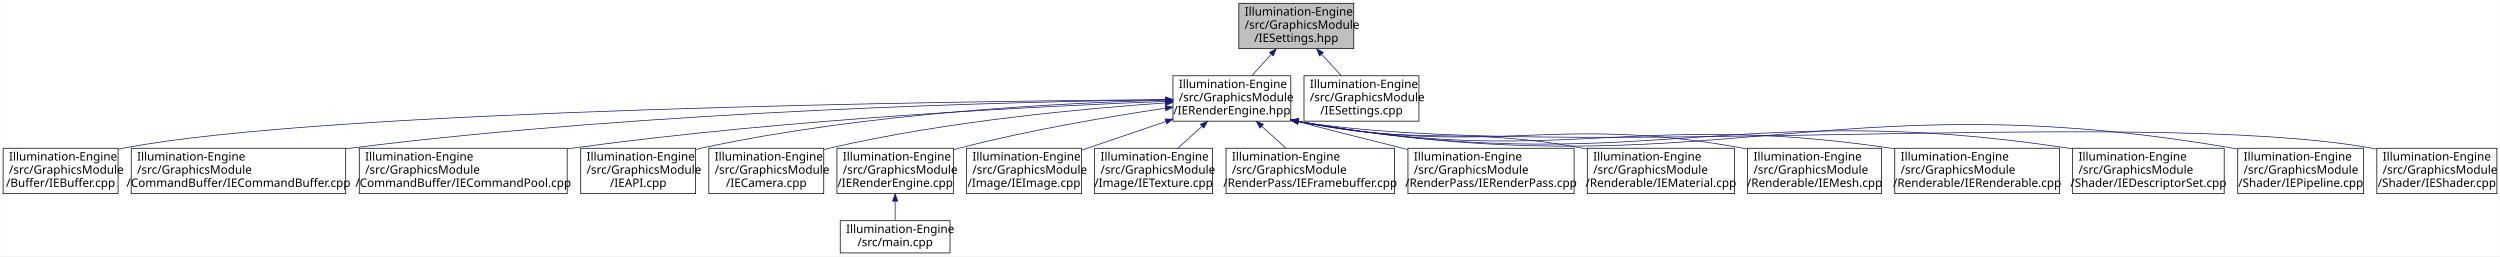
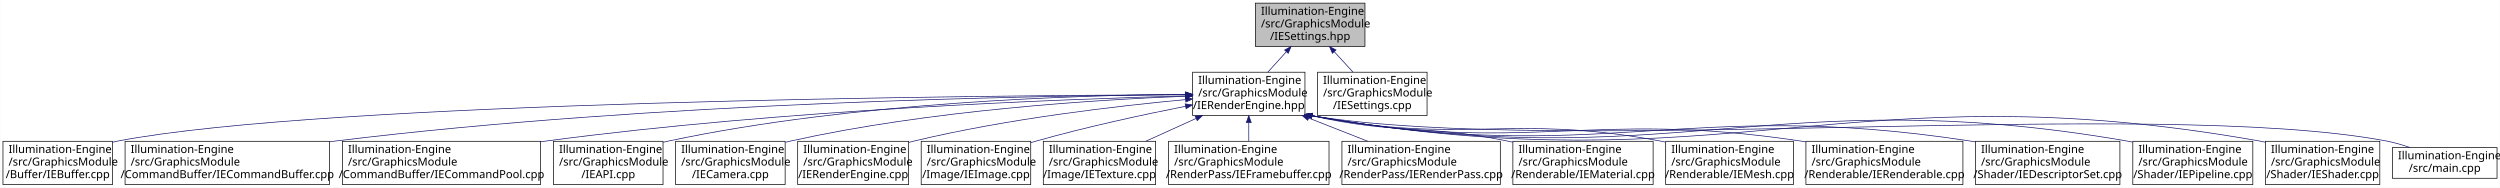
- <svg xmlns="http://www.w3.org/2000/svg" xmlns:xlink="http://www.w3.org/1999/xlink" width="3415pt" height="350pt" viewBox="0.00 0.00 3414.50 350.00">
-   <g id="graph0" class="graph" transform="scale(1 1) rotate(0) translate(4 346)">
-     <polygon fill="white" stroke="transparent" points="-4,4 -4,-346 3410.5,-346 3410.5,4 -4,4" />
+ <svg xmlns="http://www.w3.org/2000/svg" xmlns:xlink="http://www.w3.org/1999/xlink" width="3583pt" height="269pt" viewBox="0.00 0.00 3582.50 269.00">
+   <g id="graph0" class="graph" transform="scale(1 1) rotate(0) translate(4 265)">
+     <polygon fill="white" stroke="transparent" points="-4,4 -4,-265 3578.5,-265 3578.5,4 -4,4" />
    <g id="node1" class="node">
      <g id="a_node1">
        <a xlink:title=" ">
-           <polygon fill="#bfbfbf" stroke="black" points="1688,-279.5 1688,-341.5 1845,-341.5 1845,-279.5 1688,-279.5" />
-           <text text-anchor="start" x="1696" y="-324.7" font-family="Source Sans Pro" font-size="16.00">Illumination-Engine</text>
-           <text text-anchor="start" x="1696" y="-306.7" font-family="Source Sans Pro" font-size="16.00">/src/GraphicsModule</text>
-           <text text-anchor="middle" x="1766.5" y="-288.7" font-family="Source Sans Pro" font-size="16.00">/IESettings.hpp</text>
+           <polygon fill="#bfbfbf" stroke="black" points="1795,-198.5 1795,-260.5 1952,-260.5 1952,-198.5 1795,-198.5" />
+           <text text-anchor="start" x="1803" y="-243.7" font-family="Source Sans Pro" font-size="16.00">Illumination-Engine</text>
+           <text text-anchor="start" x="1803" y="-225.7" font-family="Source Sans Pro" font-size="16.00">/src/GraphicsModule</text>
+           <text text-anchor="middle" x="1873.5" y="-207.7" font-family="Source Sans Pro" font-size="16.00">/IESettings.hpp</text>
        </a>
      </g>
    </g>
    <g id="node2" class="node">
      <g id="a_node2">
        <a xlink:href="_i_e_render_engine_8hpp.html" target="_top" xlink:title=" ">
-           <polygon fill="white" stroke="black" points="1598,-180.5 1598,-242.5 1759,-242.5 1759,-180.5 1598,-180.5" />
-           <text text-anchor="start" x="1606" y="-225.7" font-family="Source Sans Pro" font-size="16.00">Illumination-Engine</text>
-           <text text-anchor="start" x="1606" y="-207.7" font-family="Source Sans Pro" font-size="16.00">/src/GraphicsModule</text>
-           <text text-anchor="middle" x="1678.5" y="-189.7" font-family="Source Sans Pro" font-size="16.00">/IERenderEngine.hpp</text>
+           <polygon fill="white" stroke="black" points="1705,-99.5 1705,-161.5 1866,-161.5 1866,-99.5 1705,-99.5" />
+           <text text-anchor="start" x="1713" y="-144.7" font-family="Source Sans Pro" font-size="16.00">Illumination-Engine</text>
+           <text text-anchor="start" x="1713" y="-126.7" font-family="Source Sans Pro" font-size="16.00">/src/GraphicsModule</text>
+           <text text-anchor="middle" x="1785.5" y="-108.7" font-family="Source Sans Pro" font-size="16.00">/IERenderEngine.hpp</text>
        </a>
      </g>
    </g>
    <g id="edge1" class="edge">
-       <path fill="none" stroke="midnightblue" d="M1732.26,-271.76C1723.5,-262.11 1714.2,-251.86 1705.84,-242.64" />
-       <polygon fill="midnightblue" stroke="midnightblue" points="1729.83,-274.29 1739.14,-279.34 1735.01,-269.58 1729.83,-274.29" />
+       <path fill="none" stroke="midnightblue" d="M1839.26,-190.76C1830.5,-181.11 1821.2,-170.86 1812.84,-161.64" />
+       <polygon fill="midnightblue" stroke="midnightblue" points="1836.83,-193.29 1846.14,-198.34 1842.01,-188.58 1836.83,-193.29" />
    </g>
    <g id="node20" class="node">
      <g id="a_node20">
        <a xlink:href="_i_e_settings_8cpp.html" target="_top" xlink:title=" ">
-           <polygon fill="white" stroke="black" points="1777,-180.5 1777,-242.5 1934,-242.5 1934,-180.5 1777,-180.5" />
-           <text text-anchor="start" x="1785" y="-225.7" font-family="Source Sans Pro" font-size="16.00">Illumination-Engine</text>
-           <text text-anchor="start" x="1785" y="-207.7" font-family="Source Sans Pro" font-size="16.00">/src/GraphicsModule</text>
-           <text text-anchor="middle" x="1855.5" y="-189.7" font-family="Source Sans Pro" font-size="16.00">/IESettings.cpp</text>
+           <polygon fill="white" stroke="black" points="1884,-99.5 1884,-161.5 2041,-161.5 2041,-99.5 1884,-99.5" />
+           <text text-anchor="start" x="1892" y="-144.7" font-family="Source Sans Pro" font-size="16.00">Illumination-Engine</text>
+           <text text-anchor="start" x="1892" y="-126.7" font-family="Source Sans Pro" font-size="16.00">/src/GraphicsModule</text>
+           <text text-anchor="middle" x="1962.5" y="-108.7" font-family="Source Sans Pro" font-size="16.00">/IESettings.cpp</text>
        </a>
      </g>
    </g>
    <g id="edge19" class="edge">
-       <path fill="none" stroke="midnightblue" d="M1801.13,-271.76C1809.98,-262.11 1819.39,-251.86 1827.84,-242.64" />
-       <polygon fill="midnightblue" stroke="midnightblue" points="1798.35,-269.61 1794.17,-279.34 1803.51,-274.34 1798.35,-269.61" />
+       <path fill="none" stroke="midnightblue" d="M1908.13,-190.76C1916.98,-181.11 1926.39,-170.86 1934.84,-161.64" />
+       <polygon fill="midnightblue" stroke="midnightblue" points="1905.35,-188.61 1901.17,-198.34 1910.51,-193.34 1905.35,-188.61" />
    </g>
    <g id="node3" class="node">
      <g id="a_node3">
        <a xlink:href="_i_e_buffer_8cpp.html" target="_top" xlink:title=" ">
-           <polygon fill="white" stroke="black" points="0,-81.5 0,-143.5 157,-143.5 157,-81.5 0,-81.5" />
-           <text text-anchor="start" x="8" y="-126.7" font-family="Source Sans Pro" font-size="16.00">Illumination-Engine</text>
-           <text text-anchor="start" x="8" y="-108.7" font-family="Source Sans Pro" font-size="16.00">/src/GraphicsModule</text>
-           <text text-anchor="middle" x="78.5" y="-90.7" font-family="Source Sans Pro" font-size="16.00">/Buffer/IEBuffer.cpp</text>
+           <polygon fill="white" stroke="black" points="0,-0.5 0,-62.5 157,-62.5 157,-0.5 0,-0.5" />
+           <text text-anchor="start" x="8" y="-45.7" font-family="Source Sans Pro" font-size="16.00">Illumination-Engine</text>
+           <text text-anchor="start" x="8" y="-27.7" font-family="Source Sans Pro" font-size="16.00">/src/GraphicsModule</text>
+           <text text-anchor="middle" x="78.5" y="-9.7" font-family="Source Sans Pro" font-size="16.00">/Buffer/IEBuffer.cpp</text>
        </a>
      </g>
    </g>
    <g id="edge2" class="edge">
-       <path fill="none" stroke="midnightblue" d="M1587.6,-209.94C1304.5,-207.67 441.19,-196.49 166.5,-144 163.48,-143.42 160.43,-142.76 157.36,-142.04" />
-       <polygon fill="midnightblue" stroke="midnightblue" points="1587.8,-213.44 1597.83,-210.02 1587.85,-206.44 1587.8,-213.44" />
+       <path fill="none" stroke="midnightblue" d="M1694.27,-129.3C1397.52,-128.07 461.78,-119.71 165.5,-63 162.83,-62.49 160.13,-61.91 157.41,-61.28" />
+       <polygon fill="midnightblue" stroke="midnightblue" points="1694.54,-132.8 1704.56,-129.34 1694.57,-125.8 1694.54,-132.8" />
    </g>
    <g id="node4" class="node">
      <g id="a_node4">
        <a xlink:href="_i_e_command_buffer_8cpp.html" target="_top" xlink:title=" ">
-           <polygon fill="white" stroke="black" points="175,-81.5 175,-143.5 468,-143.5 468,-81.5 175,-81.5" />
-           <text text-anchor="start" x="183" y="-126.7" font-family="Source Sans Pro" font-size="16.00">Illumination-Engine</text>
-           <text text-anchor="start" x="183" y="-108.7" font-family="Source Sans Pro" font-size="16.00">/src/GraphicsModule</text>
-           <text text-anchor="middle" x="321.5" y="-90.7" font-family="Source Sans Pro" font-size="16.00">/CommandBuffer/IECommandBuffer.cpp</text>
+           <polygon fill="white" stroke="black" points="175,-0.5 175,-62.5 468,-62.5 468,-0.5 175,-0.5" />
+           <text text-anchor="start" x="183" y="-45.7" font-family="Source Sans Pro" font-size="16.00">Illumination-Engine</text>
+           <text text-anchor="start" x="183" y="-27.7" font-family="Source Sans Pro" font-size="16.00">/src/GraphicsModule</text>
+           <text text-anchor="middle" x="321.5" y="-9.7" font-family="Source Sans Pro" font-size="16.00">/CommandBuffer/IECommandBuffer.cpp</text>
        </a>
      </g>
    </g>
    <g id="edge3" class="edge">
-       <path fill="none" stroke="midnightblue" d="M1587.47,-209.73C1386.43,-207.1 889.69,-195.46 477.5,-144 474.49,-143.62 471.45,-143.22 468.38,-142.8" />
-       <polygon fill="midnightblue" stroke="midnightblue" points="1587.64,-213.23 1597.69,-209.86 1587.73,-206.23 1587.64,-213.23" />
+       <path fill="none" stroke="midnightblue" d="M1694.57,-129.32C1481.22,-127.92 932.15,-118.72 477.5,-63 474.49,-62.63 471.44,-62.24 468.38,-61.82" />
+       <polygon fill="midnightblue" stroke="midnightblue" points="1694.76,-132.82 1704.78,-129.38 1694.8,-125.82 1694.76,-132.82" />
    </g>
    <g id="node5" class="node">
      <g id="a_node5">
        <a xlink:href="_i_e_command_pool_8cpp.html" target="_top" xlink:title=" ">
-           <polygon fill="white" stroke="black" points="486.5,-81.5 486.5,-143.5 770.5,-143.5 770.5,-81.5 486.5,-81.5" />
-           <text text-anchor="start" x="494.5" y="-126.7" font-family="Source Sans Pro" font-size="16.00">Illumination-Engine</text>
-           <text text-anchor="start" x="494.5" y="-108.7" font-family="Source Sans Pro" font-size="16.00">/src/GraphicsModule</text>
-           <text text-anchor="middle" x="628.5" y="-90.7" font-family="Source Sans Pro" font-size="16.00">/CommandBuffer/IECommandPool.cpp</text>
+           <polygon fill="white" stroke="black" points="486.5,-0.5 486.5,-62.5 770.5,-62.5 770.5,-0.5 486.5,-0.5" />
+           <text text-anchor="start" x="494.5" y="-45.7" font-family="Source Sans Pro" font-size="16.00">Illumination-Engine</text>
+           <text text-anchor="start" x="494.5" y="-27.7" font-family="Source Sans Pro" font-size="16.00">/src/GraphicsModule</text>
+           <text text-anchor="middle" x="628.5" y="-9.7" font-family="Source Sans Pro" font-size="16.00">/CommandBuffer/IECommandPool.cpp</text>
        </a>
      </g>
    </g>
    <g id="edge4" class="edge">
-       <path fill="none" stroke="midnightblue" d="M1587.52,-207.5C1424.91,-201.3 1073.96,-184.15 780.5,-144 777.3,-143.56 774.07,-143.1 770.81,-142.61" />
-       <polygon fill="midnightblue" stroke="midnightblue" points="1587.83,-211.01 1597.96,-207.89 1588.1,-204.01 1587.83,-211.01" />
+       <path fill="none" stroke="midnightblue" d="M1694.91,-127.55C1518.15,-122.87 1115.2,-107.8 779.5,-63 776.58,-62.61 773.64,-62.2 770.68,-61.77" />
+       <polygon fill="midnightblue" stroke="midnightblue" points="1694.85,-131.05 1704.94,-127.82 1695.04,-124.06 1694.85,-131.05" />
    </g>
    <g id="node6" class="node">
      <g id="a_node6">
        <a xlink:href="_i_e_a_p_i_8cpp.html" target="_top" xlink:title=" ">
-           <polygon fill="white" stroke="black" points="789,-81.5 789,-143.5 946,-143.5 946,-81.5 789,-81.5" />
-           <text text-anchor="start" x="797" y="-126.7" font-family="Source Sans Pro" font-size="16.00">Illumination-Engine</text>
-           <text text-anchor="start" x="797" y="-108.7" font-family="Source Sans Pro" font-size="16.00">/src/GraphicsModule</text>
-           <text text-anchor="middle" x="867.5" y="-90.7" font-family="Source Sans Pro" font-size="16.00">/IEAPI.cpp</text>
+           <polygon fill="white" stroke="black" points="789,-0.5 789,-62.5 946,-62.5 946,-0.5 789,-0.5" />
+           <text text-anchor="start" x="797" y="-45.7" font-family="Source Sans Pro" font-size="16.00">Illumination-Engine</text>
+           <text text-anchor="start" x="797" y="-27.7" font-family="Source Sans Pro" font-size="16.00">/src/GraphicsModule</text>
+           <text text-anchor="middle" x="867.5" y="-9.7" font-family="Source Sans Pro" font-size="16.00">/IEAPI.cpp</text>
        </a>
      </g>
    </g>
    <g id="edge5" class="edge">
-       <path fill="none" stroke="midnightblue" d="M1587.73,-209.16C1449.68,-205.56 1179.38,-192.34 955.5,-144 952.5,-143.35 949.46,-142.63 946.4,-141.85" />
-       <polygon fill="midnightblue" stroke="midnightblue" points="1587.75,-212.67 1597.84,-209.42 1587.93,-205.67 1587.75,-212.67" />
+       <path fill="none" stroke="midnightblue" d="M1694.53,-129.82C1540.49,-128.68 1219.22,-119.01 954.5,-63 951.84,-62.44 949.15,-61.81 946.44,-61.14" />
+       <polygon fill="midnightblue" stroke="midnightblue" points="1694.86,-133.32 1704.88,-129.89 1694.9,-126.32 1694.86,-133.32" />
    </g>
    <g id="node7" class="node">
      <g id="a_node7">
        <a xlink:href="_i_e_camera_8cpp.html" target="_top" xlink:title=" ">
-           <polygon fill="white" stroke="black" points="964,-81.5 964,-143.5 1121,-143.5 1121,-81.5 964,-81.5" />
-           <text text-anchor="start" x="972" y="-126.7" font-family="Source Sans Pro" font-size="16.00">Illumination-Engine</text>
-           <text text-anchor="start" x="972" y="-108.7" font-family="Source Sans Pro" font-size="16.00">/src/GraphicsModule</text>
-           <text text-anchor="middle" x="1042.5" y="-90.7" font-family="Source Sans Pro" font-size="16.00">/IECamera.cpp</text>
+           <polygon fill="white" stroke="black" points="964,-0.5 964,-62.5 1121,-62.5 1121,-0.5 964,-0.5" />
+           <text text-anchor="start" x="972" y="-45.7" font-family="Source Sans Pro" font-size="16.00">Illumination-Engine</text>
+           <text text-anchor="start" x="972" y="-27.7" font-family="Source Sans Pro" font-size="16.00">/src/GraphicsModule</text>
+           <text text-anchor="middle" x="1042.5" y="-9.7" font-family="Source Sans Pro" font-size="16.00">/IECamera.cpp</text>
        </a>
      </g>
    </g>
    <g id="edge6" class="edge">
-       <path fill="none" stroke="midnightblue" d="M1587.69,-205.41C1478.14,-197.92 1288.96,-180.63 1130.5,-144 1127.51,-143.31 1124.47,-142.55 1121.42,-141.74" />
-       <polygon fill="midnightblue" stroke="midnightblue" points="1587.5,-208.91 1597.71,-206.09 1587.97,-201.92 1587.5,-208.91" />
+       <path fill="none" stroke="midnightblue" d="M1694.63,-127.05C1567.01,-122.09 1328.04,-107.21 1129.5,-63 1126.84,-62.41 1124.16,-61.76 1121.46,-61.07" />
+       <polygon fill="midnightblue" stroke="midnightblue" points="1694.63,-130.55 1704.75,-127.43 1694.89,-123.56 1694.63,-130.55" />
    </g>
    <g id="node8" class="node">
      <g id="a_node8">
        <a xlink:href="_i_e_render_engine_8cpp.html" target="_top" xlink:title=" ">
-           <polygon fill="white" stroke="black" points="1139,-81.5 1139,-143.5 1298,-143.5 1298,-81.5 1139,-81.5" />
-           <text text-anchor="start" x="1147" y="-126.7" font-family="Source Sans Pro" font-size="16.00">Illumination-Engine</text>
-           <text text-anchor="start" x="1147" y="-108.7" font-family="Source Sans Pro" font-size="16.00">/src/GraphicsModule</text>
-           <text text-anchor="middle" x="1218.5" y="-90.7" font-family="Source Sans Pro" font-size="16.00">/IERenderEngine.cpp</text>
+           <polygon fill="white" stroke="black" points="1139,-0.5 1139,-62.5 1298,-62.5 1298,-0.5 1139,-0.5" />
+           <text text-anchor="start" x="1147" y="-45.7" font-family="Source Sans Pro" font-size="16.00">Illumination-Engine</text>
+           <text text-anchor="start" x="1147" y="-27.7" font-family="Source Sans Pro" font-size="16.00">/src/GraphicsModule</text>
+           <text text-anchor="middle" x="1218.5" y="-9.7" font-family="Source Sans Pro" font-size="16.00">/IERenderEngine.cpp</text>
        </a>
      </g>
    </g>
    <g id="edge7" class="edge">
-       <path fill="none" stroke="midnightblue" d="M1587.79,-198.2C1512.16,-187 1401.91,-168.49 1307.5,-144 1304.5,-143.22 1301.45,-142.39 1298.38,-141.52" />
-       <polygon fill="midnightblue" stroke="midnightblue" points="1587.36,-201.67 1597.76,-199.66 1588.38,-194.75 1587.36,-201.67" />
+       <path fill="none" stroke="midnightblue" d="M1694.87,-122.24C1597.8,-113.24 1439.75,-95.01 1306.5,-63 1303.83,-62.36 1301.12,-61.67 1298.4,-60.94" />
+       <polygon fill="midnightblue" stroke="midnightblue" points="1694.66,-125.74 1704.94,-123.16 1695.3,-118.77 1694.66,-125.74" />
+     </g>
+     <g id="node9" class="node">
+       <g id="a_node9">
+         <a xlink:href="_i_e_image_8cpp.html" target="_top" xlink:title=" ">
+           <polygon fill="white" stroke="black" points="1316,-0.5 1316,-62.5 1473,-62.5 1473,-0.5 1316,-0.5" />
+           <text text-anchor="start" x="1324" y="-45.7" font-family="Source Sans Pro" font-size="16.00">Illumination-Engine</text>
+           <text text-anchor="start" x="1324" y="-27.7" font-family="Source Sans Pro" font-size="16.00">/src/GraphicsModule</text>
+           <text text-anchor="middle" x="1394.5" y="-9.7" font-family="Source Sans Pro" font-size="16.00">/Image/IEImage.cpp</text>
+         </a>
+       </g>
+     </g>
+     <g id="edge8" class="edge">
+       <path fill="none" stroke="midnightblue" d="M1694.87,-112.68C1634.05,-100.66 1552.4,-83.1 1481.5,-63 1478.73,-62.21 1475.92,-61.39 1473.08,-60.53" />
+       <polygon fill="midnightblue" stroke="midnightblue" points="1694.34,-116.14 1704.83,-114.64 1695.69,-109.28 1694.34,-116.14" />
    </g>
    <g id="node10" class="node">
      <g id="a_node10">
-         <a xlink:href="_i_e_image_8cpp.html" target="_top" xlink:title=" ">
-           <polygon fill="white" stroke="black" points="1316,-81.5 1316,-143.5 1473,-143.5 1473,-81.5 1316,-81.5" />
-           <text text-anchor="start" x="1324" y="-126.7" font-family="Source Sans Pro" font-size="16.00">Illumination-Engine</text>
-           <text text-anchor="start" x="1324" y="-108.7" font-family="Source Sans Pro" font-size="16.00">/src/GraphicsModule</text>
-           <text text-anchor="middle" x="1394.5" y="-90.7" font-family="Source Sans Pro" font-size="16.00">/Image/IEImage.cpp</text>
+         <a xlink:href="_i_e_texture_8cpp.html" target="_top" xlink:title=" ">
+           <polygon fill="white" stroke="black" points="1491,-0.5 1491,-62.5 1652,-62.5 1652,-0.5 1491,-0.5" />
+           <text text-anchor="start" x="1499" y="-45.7" font-family="Source Sans Pro" font-size="16.00">Illumination-Engine</text>
+           <text text-anchor="start" x="1499" y="-27.7" font-family="Source Sans Pro" font-size="16.00">/src/GraphicsModule</text>
+           <text text-anchor="middle" x="1571.5" y="-9.7" font-family="Source Sans Pro" font-size="16.00">/Image/IETexture.cpp</text>
        </a>
      </g>
    </g>
    <g id="edge9" class="edge">
-       <path fill="none" stroke="midnightblue" d="M1588.18,-179.99C1554.94,-168.73 1516.99,-155.83 1482.5,-144 1479.44,-142.95 1476.32,-141.88 1473.17,-140.8" />
-       <polygon fill="midnightblue" stroke="midnightblue" points="1587.29,-183.39 1597.88,-183.28 1589.53,-176.76 1587.29,-183.39" />
+       <path fill="none" stroke="midnightblue" d="M1710.01,-95.28C1686.46,-84.61 1660.67,-72.92 1637.8,-62.55" />
+       <polygon fill="midnightblue" stroke="midnightblue" points="1708.7,-98.53 1719.25,-99.47 1711.59,-92.16 1708.7,-98.53" />
    </g>
    <g id="node11" class="node">
      <g id="a_node11">
-         <a xlink:href="_i_e_texture_8cpp.html" target="_top" xlink:title=" ">
-           <polygon fill="white" stroke="black" points="1491,-81.5 1491,-143.5 1652,-143.5 1652,-81.5 1491,-81.5" />
-           <text text-anchor="start" x="1499" y="-126.7" font-family="Source Sans Pro" font-size="16.00">Illumination-Engine</text>
-           <text text-anchor="start" x="1499" y="-108.7" font-family="Source Sans Pro" font-size="16.00">/src/GraphicsModule</text>
-           <text text-anchor="middle" x="1571.5" y="-90.7" font-family="Source Sans Pro" font-size="16.00">/Image/IETexture.cpp</text>
+         <a xlink:href="_i_e_framebuffer_8cpp.html" target="_top" xlink:title=" ">
+           <polygon fill="white" stroke="black" points="1670.5,-0.5 1670.5,-62.5 1900.5,-62.5 1900.5,-0.5 1670.5,-0.5" />
+           <text text-anchor="start" x="1678.5" y="-45.7" font-family="Source Sans Pro" font-size="16.00">Illumination-Engine</text>
+           <text text-anchor="start" x="1678.5" y="-27.7" font-family="Source Sans Pro" font-size="16.00">/src/GraphicsModule</text>
+           <text text-anchor="middle" x="1785.5" y="-9.7" font-family="Source Sans Pro" font-size="16.00">/RenderPass/IEFramebuffer.cpp</text>
        </a>
      </g>
    </g>
    <g id="edge10" class="edge">
-       <path fill="none" stroke="midnightblue" d="M1637.81,-173.62C1626.89,-163.72 1615.21,-153.13 1604.75,-143.64" />
-       <polygon fill="midnightblue" stroke="midnightblue" points="1635.47,-176.22 1645.23,-180.34 1640.17,-171.03 1635.47,-176.22" />
+       <path fill="none" stroke="midnightblue" d="M1785.5,-89.17C1785.5,-80.29 1785.5,-71.03 1785.5,-62.64" />
+       <polygon fill="midnightblue" stroke="midnightblue" points="1782,-89.34 1785.5,-99.34 1789,-89.34 1782,-89.34" />
    </g>
    <g id="node12" class="node">
      <g id="a_node12">
-         <a xlink:href="_i_e_framebuffer_8cpp.html" target="_top" xlink:title=" ">
-           <polygon fill="white" stroke="black" points="1670.5,-81.5 1670.5,-143.5 1900.5,-143.5 1900.5,-81.5 1670.5,-81.5" />
-           <text text-anchor="start" x="1678.5" y="-126.7" font-family="Source Sans Pro" font-size="16.00">Illumination-Engine</text>
-           <text text-anchor="start" x="1678.5" y="-108.7" font-family="Source Sans Pro" font-size="16.00">/src/GraphicsModule</text>
-           <text text-anchor="middle" x="1785.5" y="-90.7" font-family="Source Sans Pro" font-size="16.00">/RenderPass/IEFramebuffer.cpp</text>
+         <a xlink:href="_i_e_render_pass_8cpp.html" target="_top" xlink:title=" ">
+           <polygon fill="white" stroke="black" points="1919,-0.5 1919,-62.5 2146,-62.5 2146,-0.5 1919,-0.5" />
+           <text text-anchor="start" x="1927" y="-45.7" font-family="Source Sans Pro" font-size="16.00">Illumination-Engine</text>
+           <text text-anchor="start" x="1927" y="-27.7" font-family="Source Sans Pro" font-size="16.00">/src/GraphicsModule</text>
+           <text text-anchor="middle" x="2032.5" y="-9.7" font-family="Source Sans Pro" font-size="16.00">/RenderPass/IERenderPass.cpp</text>
        </a>
      </g>
    </g>
    <g id="edge11" class="edge">
-       <path fill="none" stroke="midnightblue" d="M1719.19,-173.62C1730.11,-163.72 1741.79,-153.13 1752.25,-143.64" />
-       <polygon fill="midnightblue" stroke="midnightblue" points="1716.83,-171.03 1711.77,-180.34 1721.53,-176.22 1716.83,-171.03" />
+       <path fill="none" stroke="midnightblue" d="M1871.55,-95.71C1899.03,-84.92 1929.23,-73.06 1955.98,-62.55" />
+       <polygon fill="midnightblue" stroke="midnightblue" points="1869.99,-92.56 1861.96,-99.47 1872.55,-99.08 1869.99,-92.56" />
    </g>
    <g id="node13" class="node">
      <g id="a_node13">
-         <a xlink:href="_i_e_render_pass_8cpp.html" target="_top" xlink:title=" ">
-           <polygon fill="white" stroke="black" points="1919,-81.5 1919,-143.5 2146,-143.5 2146,-81.5 1919,-81.5" />
-           <text text-anchor="start" x="1927" y="-126.7" font-family="Source Sans Pro" font-size="16.00">Illumination-Engine</text>
-           <text text-anchor="start" x="1927" y="-108.7" font-family="Source Sans Pro" font-size="16.00">/src/GraphicsModule</text>
-           <text text-anchor="middle" x="2032.5" y="-90.7" font-family="Source Sans Pro" font-size="16.00">/RenderPass/IERenderPass.cpp</text>
+         <a xlink:href="_i_e_material_8cpp.html" target="_top" xlink:title=" ">
+           <polygon fill="white" stroke="black" points="2164,-0.5 2164,-62.5 2365,-62.5 2365,-0.5 2164,-0.5" />
+           <text text-anchor="start" x="2172" y="-45.7" font-family="Source Sans Pro" font-size="16.00">Illumination-Engine</text>
+           <text text-anchor="start" x="2172" y="-27.7" font-family="Source Sans Pro" font-size="16.00">/src/GraphicsModule</text>
+           <text text-anchor="middle" x="2264.5" y="-9.7" font-family="Source Sans Pro" font-size="16.00">/Renderable/IEMaterial.cpp</text>
        </a>
      </g>
    </g>
    <g id="edge12" class="edge">
-       <path fill="none" stroke="midnightblue" d="M1769.3,-179.92C1799.5,-171.55 1861.54,-155.96 1918.67,-141.72" />
-       <polygon fill="midnightblue" stroke="midnightblue" points="1768.01,-176.65 1759.36,-182.76 1769.93,-183.38 1768.01,-176.65" />
+       <path fill="none" stroke="midnightblue" d="M1876.07,-99.06C1999.57,-71.57 2035.66,-87.34 2155.5,-63 2158.29,-62.43 2161.12,-61.83 2163.96,-61.2" />
+       <polygon fill="midnightblue" stroke="midnightblue" points="1875.21,-95.66 1866.23,-101.3 1876.76,-102.49 1875.21,-95.66" />
    </g>
    <g id="node14" class="node">
      <g id="a_node14">
-         <a xlink:href="_i_e_material_8cpp.html" target="_top" xlink:title=" ">
-           <polygon fill="white" stroke="black" points="2164,-81.5 2164,-143.5 2365,-143.5 2365,-81.5 2164,-81.5" />
-           <text text-anchor="start" x="2172" y="-126.7" font-family="Source Sans Pro" font-size="16.00">Illumination-Engine</text>
-           <text text-anchor="start" x="2172" y="-108.7" font-family="Source Sans Pro" font-size="16.00">/src/GraphicsModule</text>
-           <text text-anchor="middle" x="2264.5" y="-90.7" font-family="Source Sans Pro" font-size="16.00">/Renderable/IEMaterial.cpp</text>
+         <a xlink:href="_i_e_mesh_8cpp.html" target="_top" xlink:title=" ">
+           <polygon fill="white" stroke="black" points="2383,-0.5 2383,-62.5 2566,-62.5 2566,-0.5 2383,-0.5" />
+           <text text-anchor="start" x="2391" y="-45.7" font-family="Source Sans Pro" font-size="16.00">Illumination-Engine</text>
+           <text text-anchor="start" x="2391" y="-27.7" font-family="Source Sans Pro" font-size="16.00">/src/GraphicsModule</text>
+           <text text-anchor="middle" x="2474.5" y="-9.7" font-family="Source Sans Pro" font-size="16.00">/Renderable/IEMesh.cpp</text>
        </a>
      </g>
    </g>
    <g id="edge13" class="edge">
-       <path fill="none" stroke="midnightblue" d="M1768.99,-180.11C1939.29,-145.17 1988.79,-174.82 2155.5,-144 2158.3,-143.48 2161.14,-142.92 2163.99,-142.33" />
-       <polygon fill="midnightblue" stroke="midnightblue" points="1768.27,-176.68 1759.2,-182.16 1769.71,-183.53 1768.27,-176.68" />
+       <path fill="none" stroke="midnightblue" d="M1876.07,-99.11C2095.31,-56.37 2159.1,-103.09 2374.5,-63 2377.27,-62.49 2380.06,-61.92 2382.88,-61.32" />
+       <polygon fill="midnightblue" stroke="midnightblue" points="1875.31,-95.69 1866.19,-101.08 1876.68,-102.56 1875.31,-95.69" />
    </g>
    <g id="node15" class="node">
      <g id="a_node15">
-         <a xlink:href="_i_e_mesh_8cpp.html" target="_top" xlink:title=" ">
-           <polygon fill="white" stroke="black" points="2383,-81.5 2383,-143.5 2566,-143.5 2566,-81.5 2383,-81.5" />
-           <text text-anchor="start" x="2391" y="-126.7" font-family="Source Sans Pro" font-size="16.00">Illumination-Engine</text>
-           <text text-anchor="start" x="2391" y="-108.7" font-family="Source Sans Pro" font-size="16.00">/src/GraphicsModule</text>
-           <text text-anchor="middle" x="2474.5" y="-90.7" font-family="Source Sans Pro" font-size="16.00">/Renderable/IEMesh.cpp</text>
+         <a xlink:href="_i_e_renderable_8cpp.html" target="_top" xlink:title=" ">
+           <polygon fill="white" stroke="black" points="2584,-0.5 2584,-62.5 2809,-62.5 2809,-0.5 2584,-0.5" />
+           <text text-anchor="start" x="2592" y="-45.7" font-family="Source Sans Pro" font-size="16.00">Illumination-Engine</text>
+           <text text-anchor="start" x="2592" y="-27.7" font-family="Source Sans Pro" font-size="16.00">/src/GraphicsModule</text>
+           <text text-anchor="middle" x="2696.5" y="-9.7" font-family="Source Sans Pro" font-size="16.00">/Renderable/IERenderable.cpp</text>
        </a>
      </g>
    </g>
    <g id="edge14" class="edge">
-       <path fill="none" stroke="midnightblue" d="M1769.13,-180.11C2035.17,-129.77 2112.18,-191.11 2374.5,-144 2377.27,-143.5 2380.07,-142.95 2382.89,-142.36" />
-       <polygon fill="midnightblue" stroke="midnightblue" points="1768.33,-176.7 1759.18,-182.03 1769.66,-183.57 1768.33,-176.7" />
+       <path fill="none" stroke="midnightblue" d="M1876.25,-99.09C2183.34,-41.92 2270.75,-108.8 2575.5,-63 2578.29,-62.58 2581.1,-62.13 2583.93,-61.64" />
+       <polygon fill="midnightblue" stroke="midnightblue" points="1875.35,-95.7 1866.17,-100.99 1876.65,-102.57 1875.35,-95.7" />
    </g>
    <g id="node16" class="node">
      <g id="a_node16">
-         <a xlink:href="_i_e_renderable_8cpp.html" target="_top" xlink:title=" ">
-           <polygon fill="white" stroke="black" points="2584,-81.5 2584,-143.5 2809,-143.5 2809,-81.5 2584,-81.5" />
-           <text text-anchor="start" x="2592" y="-126.7" font-family="Source Sans Pro" font-size="16.00">Illumination-Engine</text>
-           <text text-anchor="start" x="2592" y="-108.7" font-family="Source Sans Pro" font-size="16.00">/src/GraphicsModule</text>
-           <text text-anchor="middle" x="2696.5" y="-90.7" font-family="Source Sans Pro" font-size="16.00">/Renderable/IERenderable.cpp</text>
+         <a xlink:href="_i_e_descriptor_set_8cpp.html" target="_top" xlink:title=" ">
+           <polygon fill="white" stroke="black" points="2827,-0.5 2827,-62.5 3034,-62.5 3034,-0.5 2827,-0.5" />
+           <text text-anchor="start" x="2835" y="-45.7" font-family="Source Sans Pro" font-size="16.00">Illumination-Engine</text>
+           <text text-anchor="start" x="2835" y="-27.7" font-family="Source Sans Pro" font-size="16.00">/src/GraphicsModule</text>
+           <text text-anchor="middle" x="2930.5" y="-9.7" font-family="Source Sans Pro" font-size="16.00">/Shader/IEDescriptorSet.cpp</text>
        </a>
      </g>
    </g>
    <g id="edge15" class="edge">
-       <path fill="none" stroke="midnightblue" d="M1769.18,-180.11C2123.21,-115.24 2223.58,-195.66 2575.5,-144 2578.29,-143.59 2581.1,-143.14 2583.94,-142.67" />
-       <polygon fill="midnightblue" stroke="midnightblue" points="1768.36,-176.7 1759.17,-181.97 1769.64,-183.58 1768.36,-176.7" />
+       <path fill="none" stroke="midnightblue" d="M1876.3,-99.09C2289.84,-24.56 2407.26,-126 2818.5,-63 2821.29,-62.57 2824.11,-62.1 2826.94,-61.59" />
+       <polygon fill="midnightblue" stroke="midnightblue" points="1875.37,-95.7 1866.16,-100.94 1876.63,-102.59 1875.37,-95.7" />
    </g>
    <g id="node17" class="node">
      <g id="a_node17">
-         <a xlink:href="_i_e_descriptor_set_8cpp.html" target="_top" xlink:title=" ">
-           <polygon fill="white" stroke="black" points="2827,-81.5 2827,-143.5 3034,-143.5 3034,-81.5 2827,-81.5" />
-           <text text-anchor="start" x="2835" y="-126.7" font-family="Source Sans Pro" font-size="16.00">Illumination-Engine</text>
-           <text text-anchor="start" x="2835" y="-108.7" font-family="Source Sans Pro" font-size="16.00">/src/GraphicsModule</text>
-           <text text-anchor="middle" x="2930.5" y="-90.7" font-family="Source Sans Pro" font-size="16.00">/Shader/IEDescriptorSet.cpp</text>
+         <a xlink:href="_i_e_pipeline_8cpp.html" target="_top" xlink:title=" ">
+           <polygon fill="white" stroke="black" points="3052.5,-0.5 3052.5,-62.5 3224.5,-62.5 3224.5,-0.5 3052.5,-0.5" />
+           <text text-anchor="start" x="3060.5" y="-45.7" font-family="Source Sans Pro" font-size="16.00">Illumination-Engine</text>
+           <text text-anchor="start" x="3060.5" y="-27.7" font-family="Source Sans Pro" font-size="16.00">/src/GraphicsModule</text>
+           <text text-anchor="middle" x="3138.5" y="-9.7" font-family="Source Sans Pro" font-size="16.00">/Shader/IEPipeline.cpp</text>
        </a>
      </g>
    </g>
    <g id="edge16" class="edge">
-       <path fill="none" stroke="midnightblue" d="M1769.06,-180.14C2229.7,-97.83 2360.08,-213.32 2818.5,-144 2821.29,-143.58 2824.11,-143.11 2826.95,-142.61" />
-       <polygon fill="midnightblue" stroke="midnightblue" points="1768.38,-176.7 1759.16,-181.93 1769.62,-183.59 1768.38,-176.7" />
+       <path fill="none" stroke="midnightblue" d="M1876.02,-99.15C2388.44,-8.47 2534.94,-150.68 3043.5,-63 3046.4,-62.5 3049.34,-61.93 3052.29,-61.31" />
+       <polygon fill="midnightblue" stroke="midnightblue" points="1875.38,-95.7 1866.16,-100.91 1876.62,-102.59 1875.38,-95.7" />
    </g>
    <g id="node18" class="node">
      <g id="a_node18">
-         <a xlink:href="_i_e_pipeline_8cpp.html" target="_top" xlink:title=" ">
-           <polygon fill="white" stroke="black" points="3052.5,-81.5 3052.5,-143.5 3224.5,-143.5 3224.5,-81.5 3052.5,-81.5" />
-           <text text-anchor="start" x="3060.5" y="-126.7" font-family="Source Sans Pro" font-size="16.00">Illumination-Engine</text>
-           <text text-anchor="start" x="3060.5" y="-108.7" font-family="Source Sans Pro" font-size="16.00">/src/GraphicsModule</text>
-           <text text-anchor="middle" x="3138.5" y="-90.7" font-family="Source Sans Pro" font-size="16.00">/Shader/IEPipeline.cpp</text>
+         <a xlink:href="_i_e_shader_8cpp.html" target="_top" xlink:title=" ">
+           <polygon fill="white" stroke="black" points="3242.5,-0.5 3242.5,-62.5 3406.5,-62.5 3406.5,-0.5 3242.5,-0.5" />
+           <text text-anchor="start" x="3250.5" y="-45.7" font-family="Source Sans Pro" font-size="16.00">Illumination-Engine</text>
+           <text text-anchor="start" x="3250.5" y="-27.7" font-family="Source Sans Pro" font-size="16.00">/src/GraphicsModule</text>
+           <text text-anchor="middle" x="3324.5" y="-9.7" font-family="Source Sans Pro" font-size="16.00">/Shader/IEShader.cpp</text>
        </a>
      </g>
    </g>
    <g id="edge17" class="edge">
-       <path fill="none" stroke="midnightblue" d="M1769.08,-180.14C2328.36,-81.78 2488,-239.04 3043.5,-144 3046.4,-143.5 3049.34,-142.94 3052.29,-142.32" />
-       <polygon fill="midnightblue" stroke="midnightblue" points="1768.39,-176.71 1759.15,-181.9 1769.61,-183.6 1768.39,-176.71" />
+       <path fill="none" stroke="midnightblue" d="M1876.28,-99.1C2471.79,5.13 2642.29,-167.5 3233.5,-63 3236.45,-62.48 3239.44,-61.88 3242.44,-61.22" />
+       <polygon fill="midnightblue" stroke="midnightblue" points="1875.39,-95.71 1866.15,-100.9 1876.61,-102.6 1875.39,-95.71" />
    </g>
    <g id="node19" class="node">
      <g id="a_node19">
-         <a xlink:href="_i_e_shader_8cpp.html" target="_top" xlink:title=" ">
-           <polygon fill="white" stroke="black" points="3242.5,-81.5 3242.5,-143.5 3406.5,-143.5 3406.5,-81.5 3242.5,-81.5" />
-           <text text-anchor="start" x="3250.5" y="-126.7" font-family="Source Sans Pro" font-size="16.00">Illumination-Engine</text>
-           <text text-anchor="start" x="3250.5" y="-108.7" font-family="Source Sans Pro" font-size="16.00">/src/GraphicsModule</text>
-           <text text-anchor="middle" x="3324.5" y="-90.7" font-family="Source Sans Pro" font-size="16.00">/Shader/IEShader.cpp</text>
+         <a xlink:href="main_8cpp.html" target="_top" xlink:title=" ">
+           <polygon fill="white" stroke="black" points="3424.5,-9.5 3424.5,-53.5 3574.5,-53.5 3574.5,-9.5 3424.5,-9.5" />
+           <text text-anchor="start" x="3432.5" y="-36.7" font-family="Source Sans Pro" font-size="16.00">Illumination-Engine</text>
+           <text text-anchor="middle" x="3499.5" y="-18.7" font-family="Source Sans Pro" font-size="16.00">/src/main.cpp</text>
        </a>
      </g>
    </g>
    <g id="edge18" class="edge">
-       <path fill="none" stroke="midnightblue" d="M1769.46,-180.12C2105.98,-124.66 2916.05,-199.79 3233.5,-144 3236.45,-143.48 3239.44,-142.88 3242.45,-142.22" />
-       <polygon fill="midnightblue" stroke="midnightblue" points="1768.42,-176.75 1759.15,-181.89 1769.6,-183.65 1768.42,-176.75" />
-     </g>
-     <g id="node9" class="node">
-       <g id="a_node9">
-         <a xlink:href="main_8cpp.html" target="_top" xlink:title=" ">
-           <polygon fill="white" stroke="black" points="1143.5,-0.5 1143.5,-44.5 1293.5,-44.5 1293.5,-0.5 1143.5,-0.5" />
-           <text text-anchor="start" x="1151.5" y="-27.7" font-family="Source Sans Pro" font-size="16.00">Illumination-Engine</text>
-           <text text-anchor="middle" x="1218.5" y="-9.7" font-family="Source Sans Pro" font-size="16.00">/src/main.cpp</text>
-         </a>
-       </g>
-     </g>
-     <g id="edge8" class="edge">
-       <path fill="none" stroke="midnightblue" d="M1218.5,-71.09C1218.5,-61.97 1218.5,-52.64 1218.5,-44.68" />
-       <polygon fill="midnightblue" stroke="midnightblue" points="1215,-71.22 1218.5,-81.22 1222,-71.22 1215,-71.22" />
+       <path fill="none" stroke="midnightblue" d="M1876.19,-99.17C2229.04,-41.02 3082.28,-125.65 3415.5,-63 3426.78,-60.88 3438.56,-57.44 3449.61,-53.61" />
+       <polygon fill="midnightblue" stroke="midnightblue" points="1875.42,-95.75 1866.15,-100.88 1876.6,-102.65 1875.42,-95.75" />
    </g>
  </g>
</svg>
